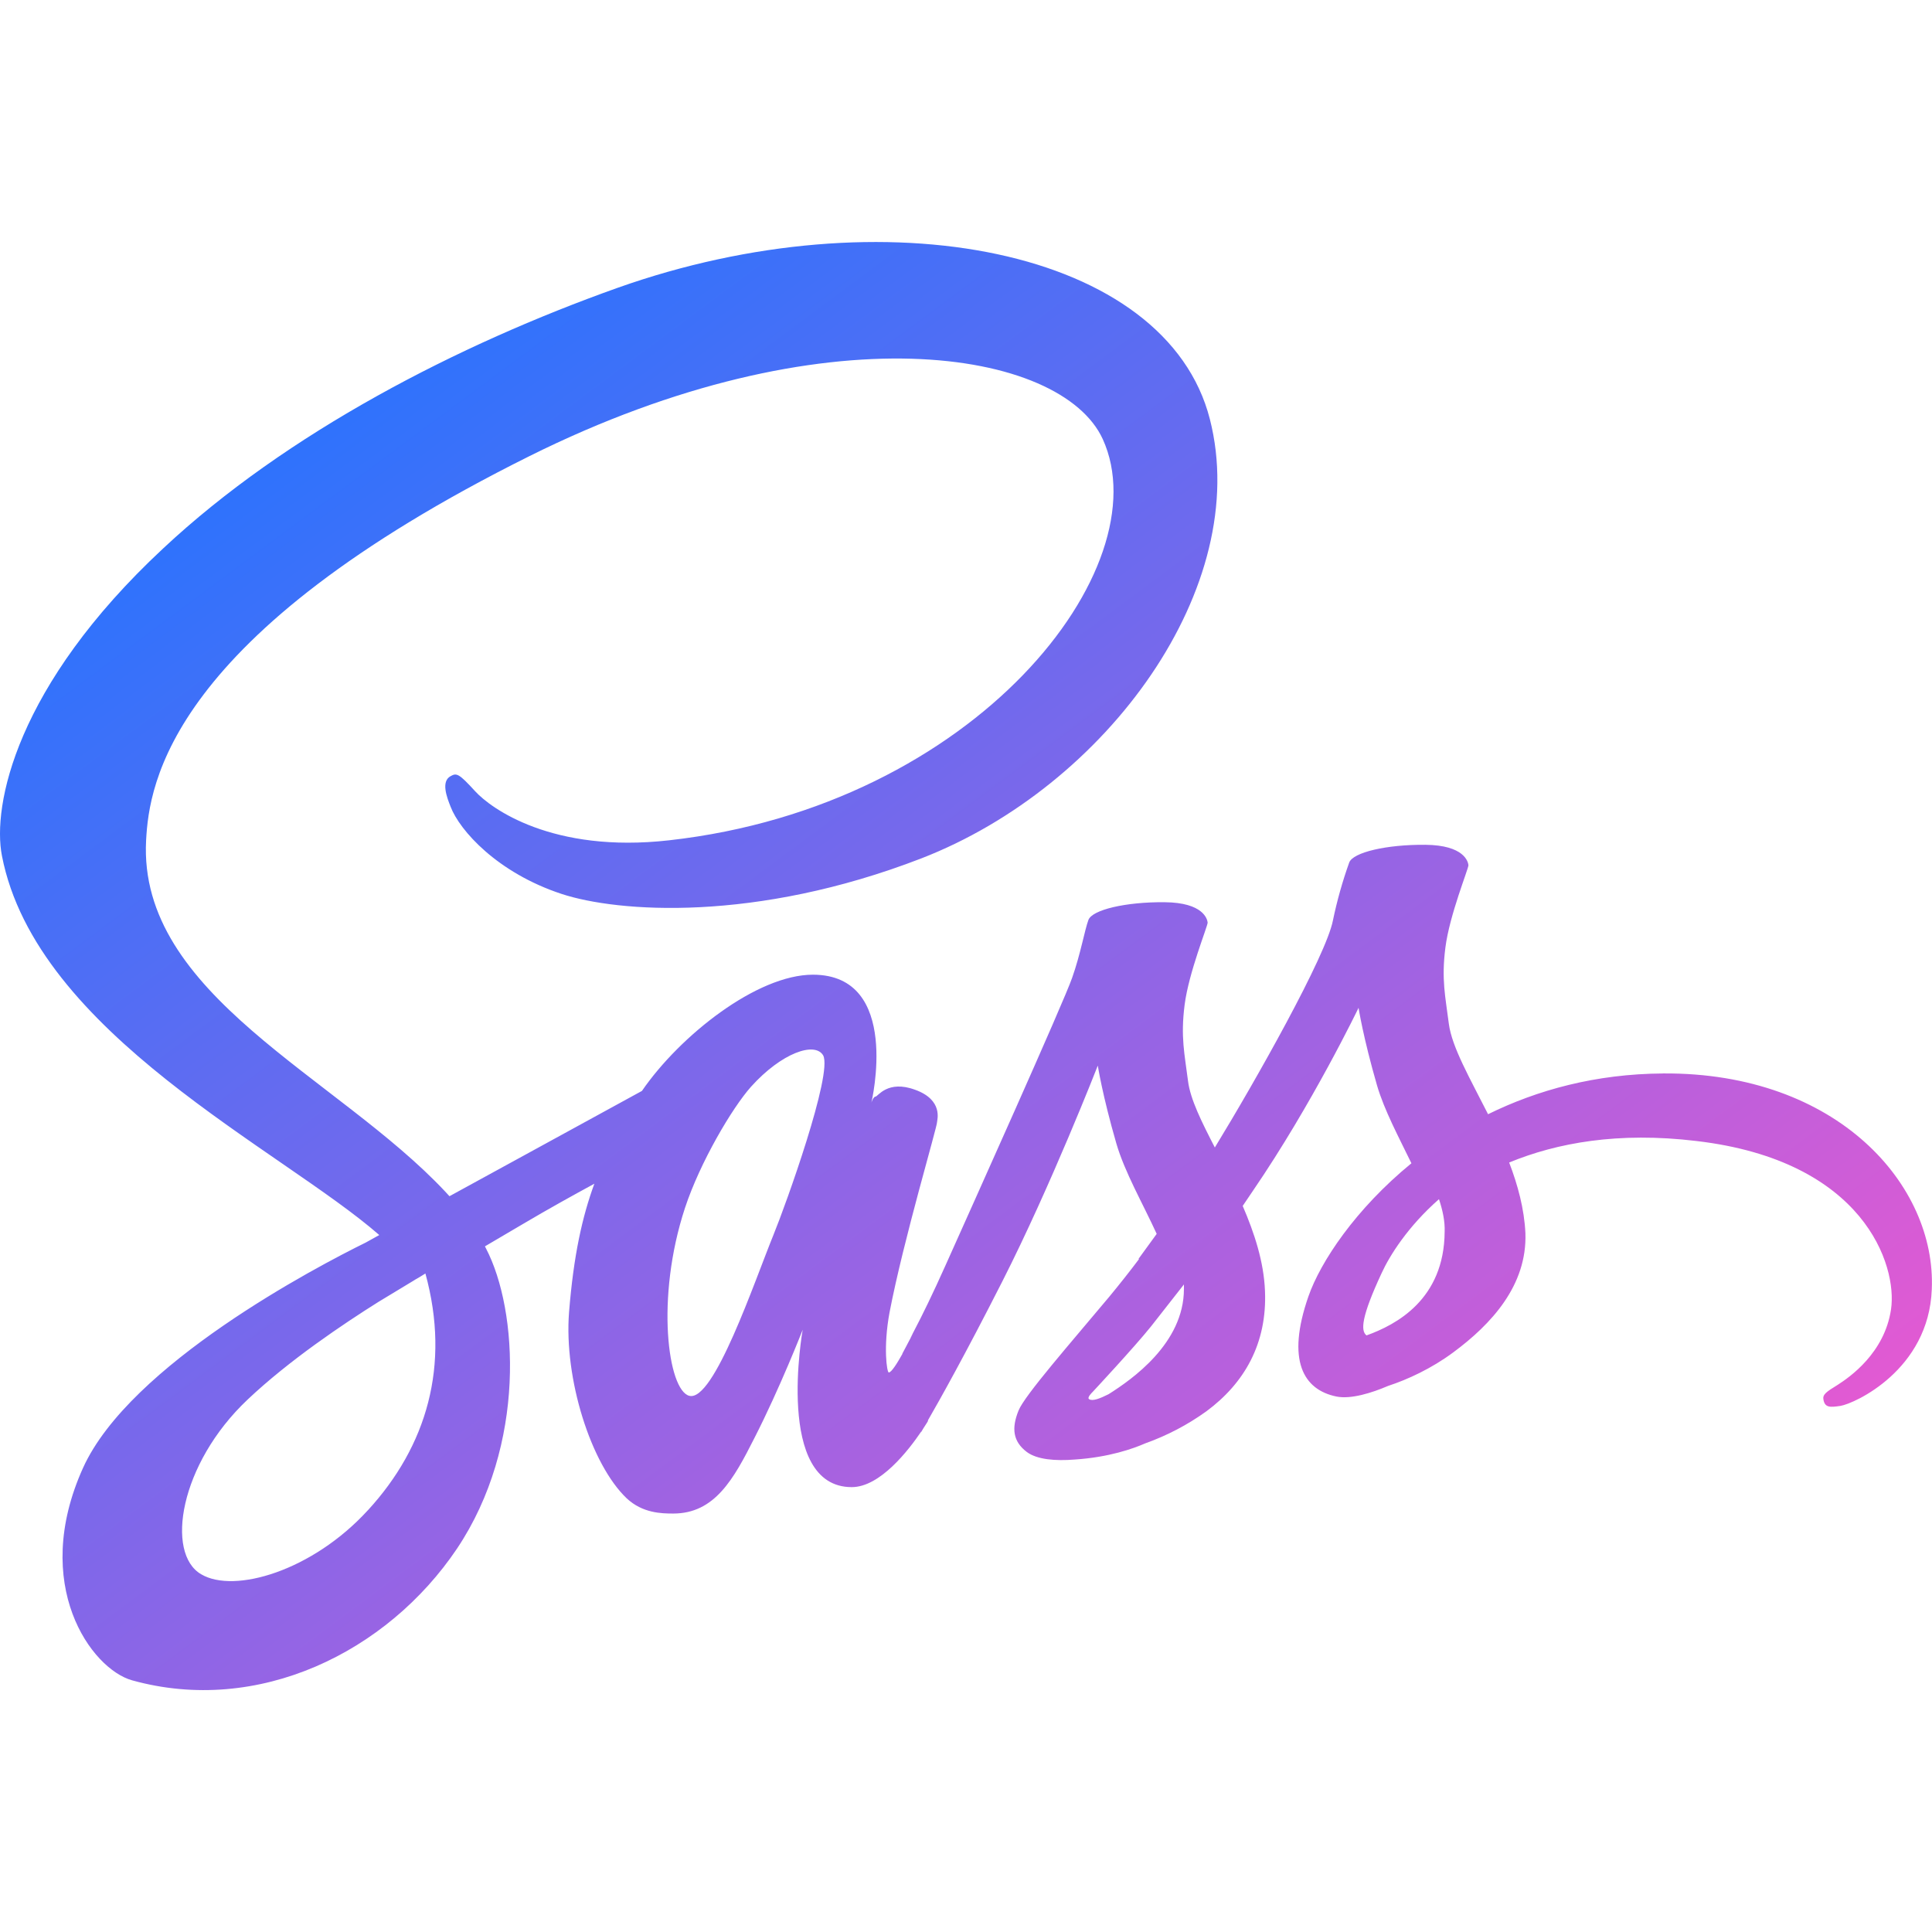
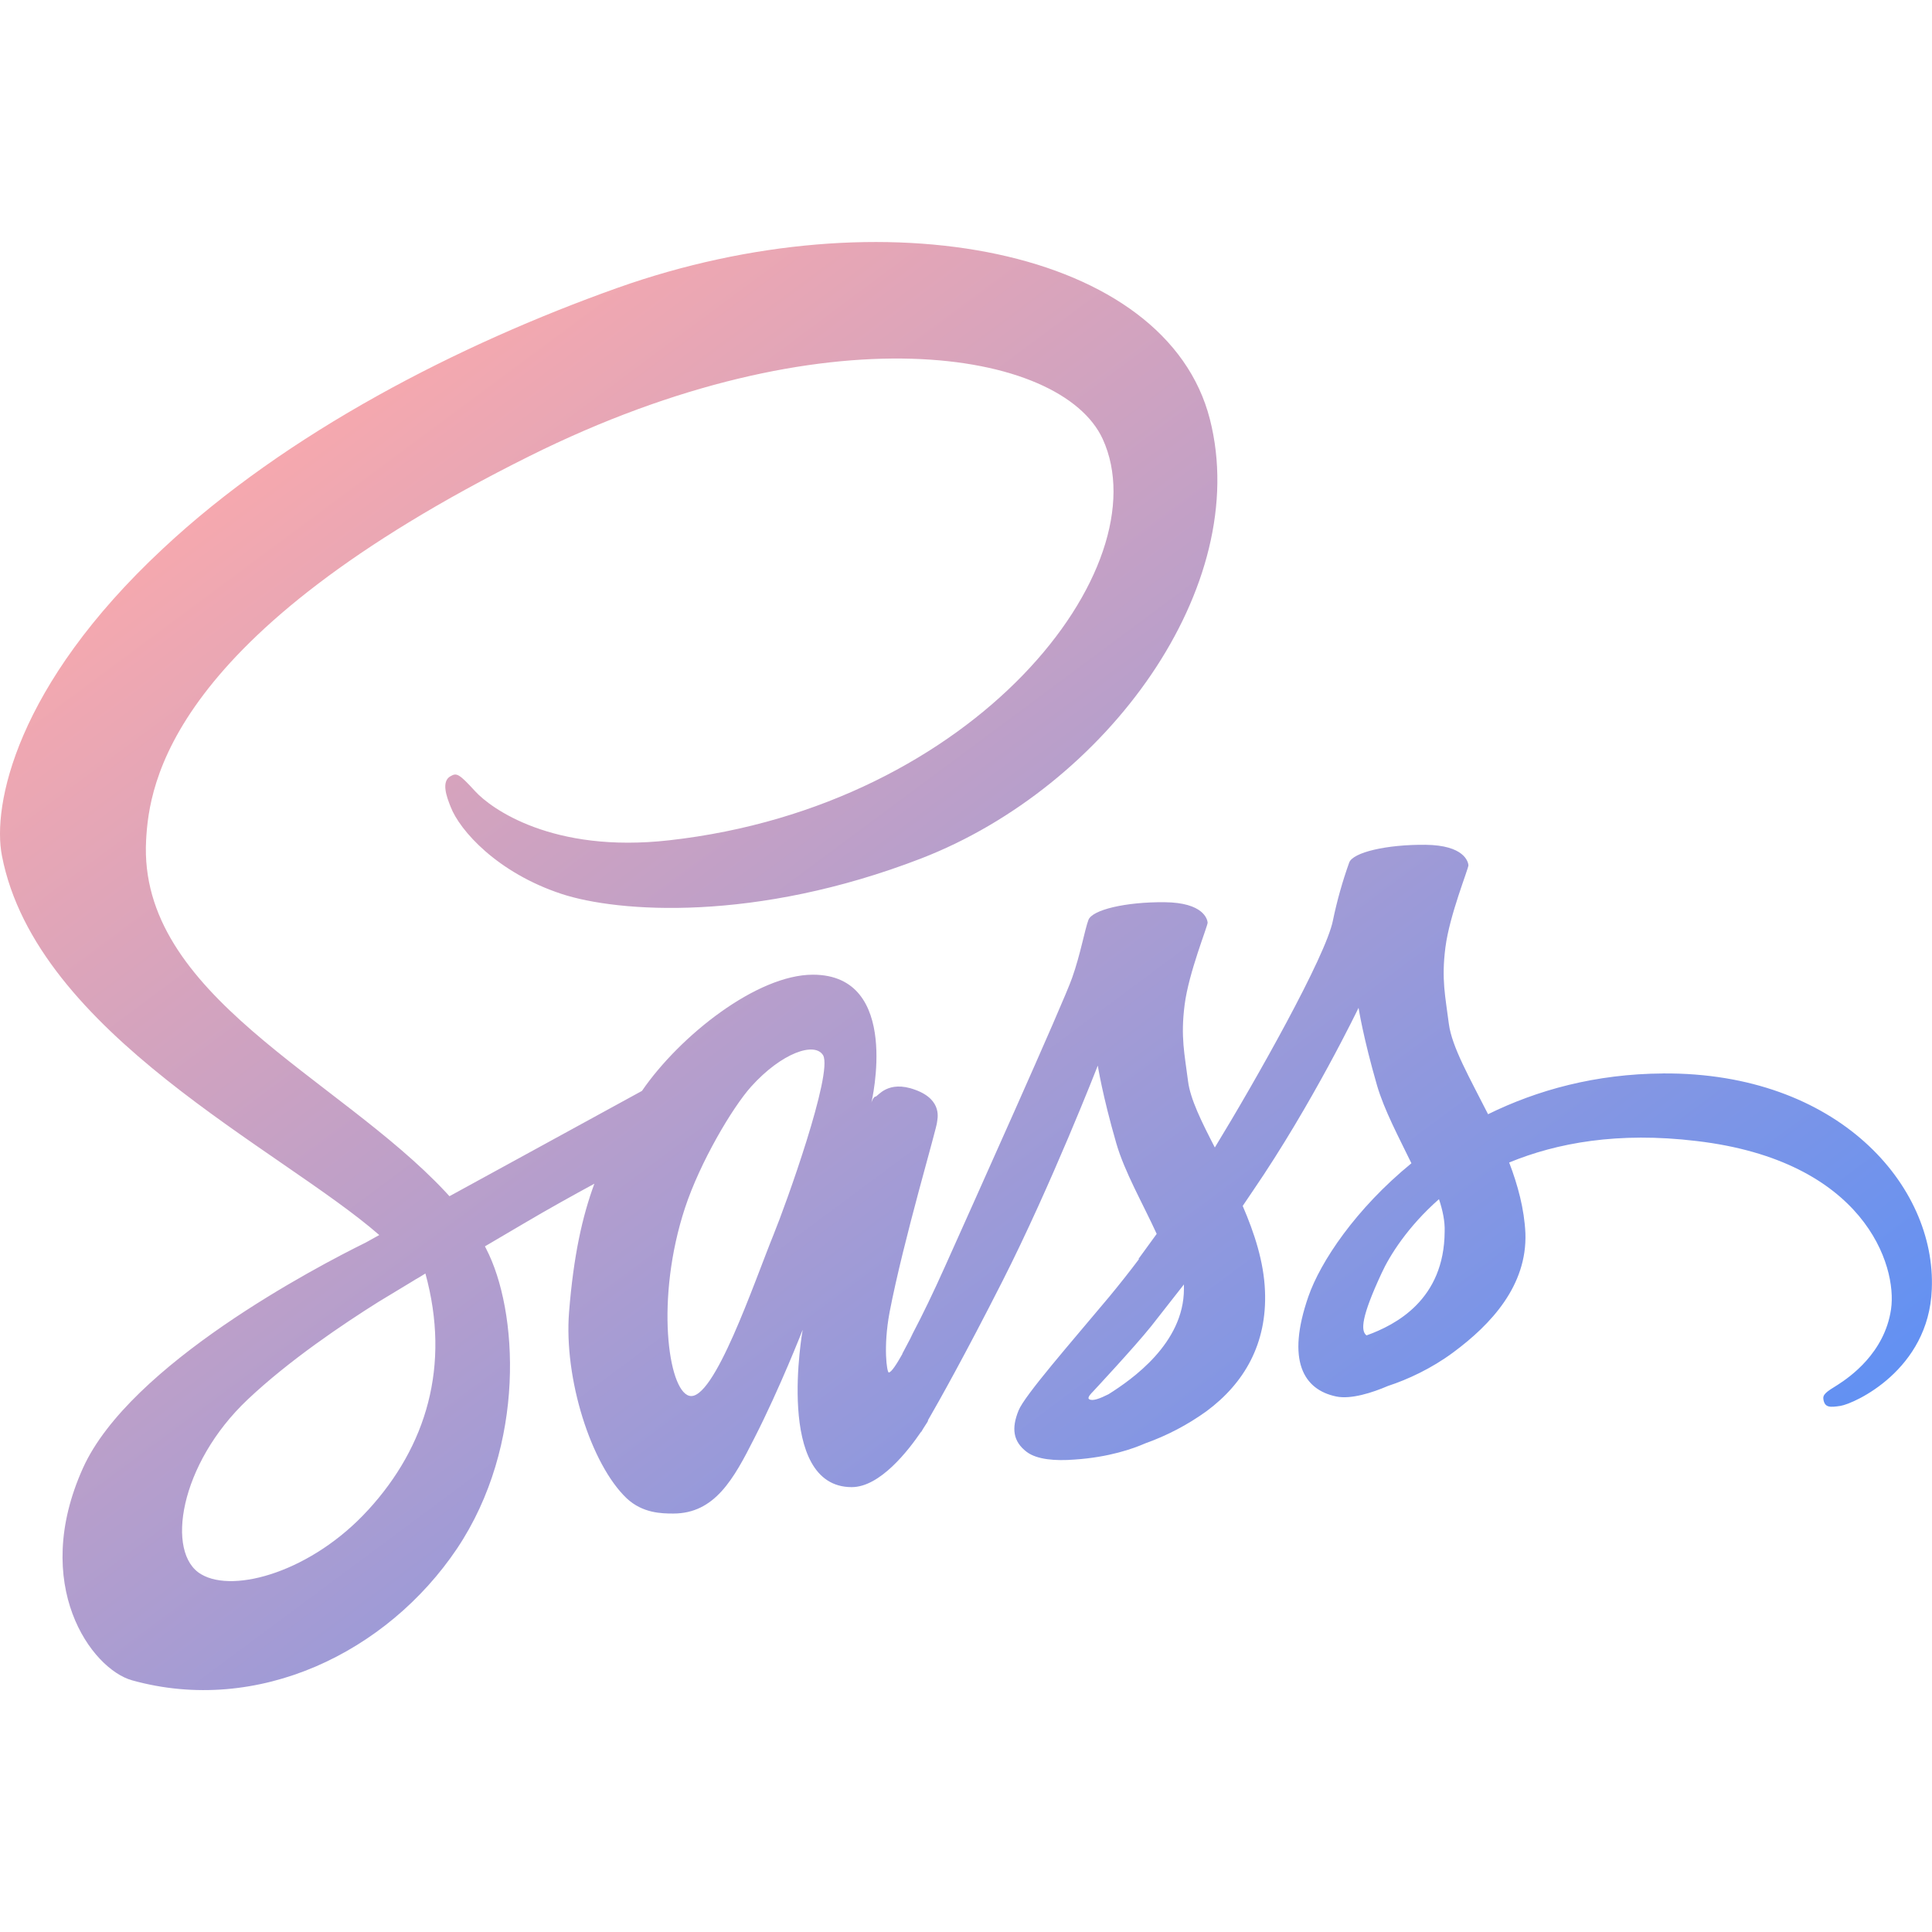
<svg xmlns="http://www.w3.org/2000/svg" width="64" height="64">
  <defs>
    <linearGradient id="sass-gradient" x1="0" x2="1" y1="0" y2="1">
-       <stop offset="10%" stop-color="#2374ff" />
-       <stop offset="100%" stop-color="#ff56cc" />
+       <stop offset="10%" stop-color="#ffaaaa" />
+       <stop offset="100%" stop-color="#4A8DFE" />
    </linearGradient>
  </defs>
  <path d="M55.094 35.56c-2.238.013-4.175.55-5.8 1.35-.6-1.188-1.2-2.225-1.3-3-.113-.9-.25-1.45-.113-2.525s.763-2.6.763-2.725c-.012-.113-.138-.663-1.425-.675s-2.4.25-2.525.588a14.36 14.36 0 0 0-.538 1.913c-.225 1.175-2.575 5.338-3.913 7.526-.438-.85-.813-1.6-.888-2.2-.113-.9-.25-1.45-.113-2.525s.763-2.6.763-2.725c-.012-.113-.138-.663-1.425-.675s-2.4.25-2.525.588-.263 1.138-.538 1.913c-.263.775-3.388 7.726-4.2 9.538-.413.925-.775 1.663-1.038 2.163s-.012.038-.037.088l-.35.663v.012c-.175.313-.363.613-.45.613-.062 0-.188-.838.025-1.988.463-2.413 1.588-6.176 1.575-6.313 0-.062.213-.725-.725-1.063-.913-.338-1.238.225-1.313.225s-.138.2-.138.2 1.013-4.238-1.938-4.238c-1.85 0-4.4 2.013-5.663 3.85l-6.376 3.488-.138-.15C11.178 35.66 4.565 32.96 4.84 27.835c.1-1.863.75-6.776 12.7-12.726 9.788-4.875 17.627-3.538 18.99-.563 1.938 4.25-4.188 12.15-14.364 13.29-3.875.438-5.913-1.063-6.426-1.625-.538-.588-.613-.613-.813-.5-.325.175-.125.7 0 1.013.3.788 1.55 2.188 3.675 2.888 1.863.613 6.413.95 11.914-1.175 6.163-2.388 10.976-9.013 9.563-14.55-1.438-5.638-10.788-7.488-19.627-4.35C15.19 11.41 9.5 14.334 5.4 18.172.515 22.722-.26 26.698.064 28.348c1.138 5.888 9.25 9.726 12.5 12.564l-.45.25c-1.625.8-7.813 4.038-9.363 7.463-1.75 3.875.275 6.663 1.625 7.038 4.175 1.163 8.45-.925 10.763-4.363 2.3-3.438 2.025-7.9.963-9.938l-.038-.075 1.275-.75c.825-.488 1.638-.938 2.35-1.325-.4 1.088-.688 2.375-.838 4.25-.175 2.2.725 5.05 1.913 6.176.525.488 1.15.5 1.538.5 1.375 0 2-1.138 2.688-2.5.85-1.663 1.6-3.588 1.6-3.588s-.938 5.213 1.625 5.213c.938 0 1.875-1.213 2.3-1.838v.012s.025-.038.075-.125c.1-.15.15-.238.15-.238v-.025c.375-.65 1.213-2.138 2.463-4.6 1.613-3.175 3.163-7.15 3.163-7.15s.15.975.613 2.575c.275.95.875 1.988 1.338 3l-.6.825.012.013a35.62 35.62 0 0 1-.988 1.25c-1.275 1.525-2.8 3.263-3 3.763-.238.588-.188 1.025.275 1.375.338.25.938.3 1.575.25 1.15-.075 1.95-.363 2.35-.538a8.14 8.14 0 0 0 2.025-1.063c1.25-.925 2.013-2.238 1.938-3.988-.038-.963-.35-1.913-.738-2.813l.338-.5c1.975-2.888 3.5-6.063 3.5-6.063s.15.975.613 2.575c.238.813.713 1.7 1.138 2.575-1.85 1.513-3.013 3.263-3.413 4.413-.738 2.125-.163 3.088.925 3.313.488.1 1.188-.125 1.713-.35.65-.213 1.438-.575 2.163-1.113 1.25-.925 2.45-2.213 2.388-3.95-.038-.8-.25-1.588-.538-2.338 1.575-.65 3.613-1.025 6.2-.713 5.563.65 6.663 4.125 6.45 5.575s-1.375 2.25-1.763 2.5c-.388.238-.513.325-.475.5.05.263.225.25.563.2.463-.075 2.925-1.188 3.025-3.863.15-3.438-3.113-7.188-8.9-7.15zM12.19 50.025c-1.838 2.013-4.425 2.775-5.525 2.125-1.188-.688-.725-3.65 1.538-5.788 1.375-1.3 3.163-2.5 4.338-3.238l1.138-.688c.075-.05.125-.075.125-.075.088-.05.188-.113.288-.175.838 3.05.038 5.725-1.9 7.838zm13.44-9.138c-.638 1.563-1.988 5.575-2.8 5.35-.7-.188-1.125-3.225-.138-6.226.5-1.513 1.563-3.313 2.188-4.013 1.013-1.125 2.113-1.5 2.388-1.038.325.6-1.238 4.95-1.638 5.926zm11.088 5.3c-.275.138-.525.238-.638.163-.088-.05.113-.238.113-.238s1.388-1.488 1.938-2.175l1.088-1.388v.15c0 1.8-1.725 3-2.5 3.488zm8.55-1.95c-.2-.15-.175-.613.5-2.063.263-.575.863-1.538 1.9-2.45.125.375.2.738.188 1.075-.013 2.25-1.613 3.088-2.588 3.438z" fill="url(#sass-gradient)" />
</svg>
